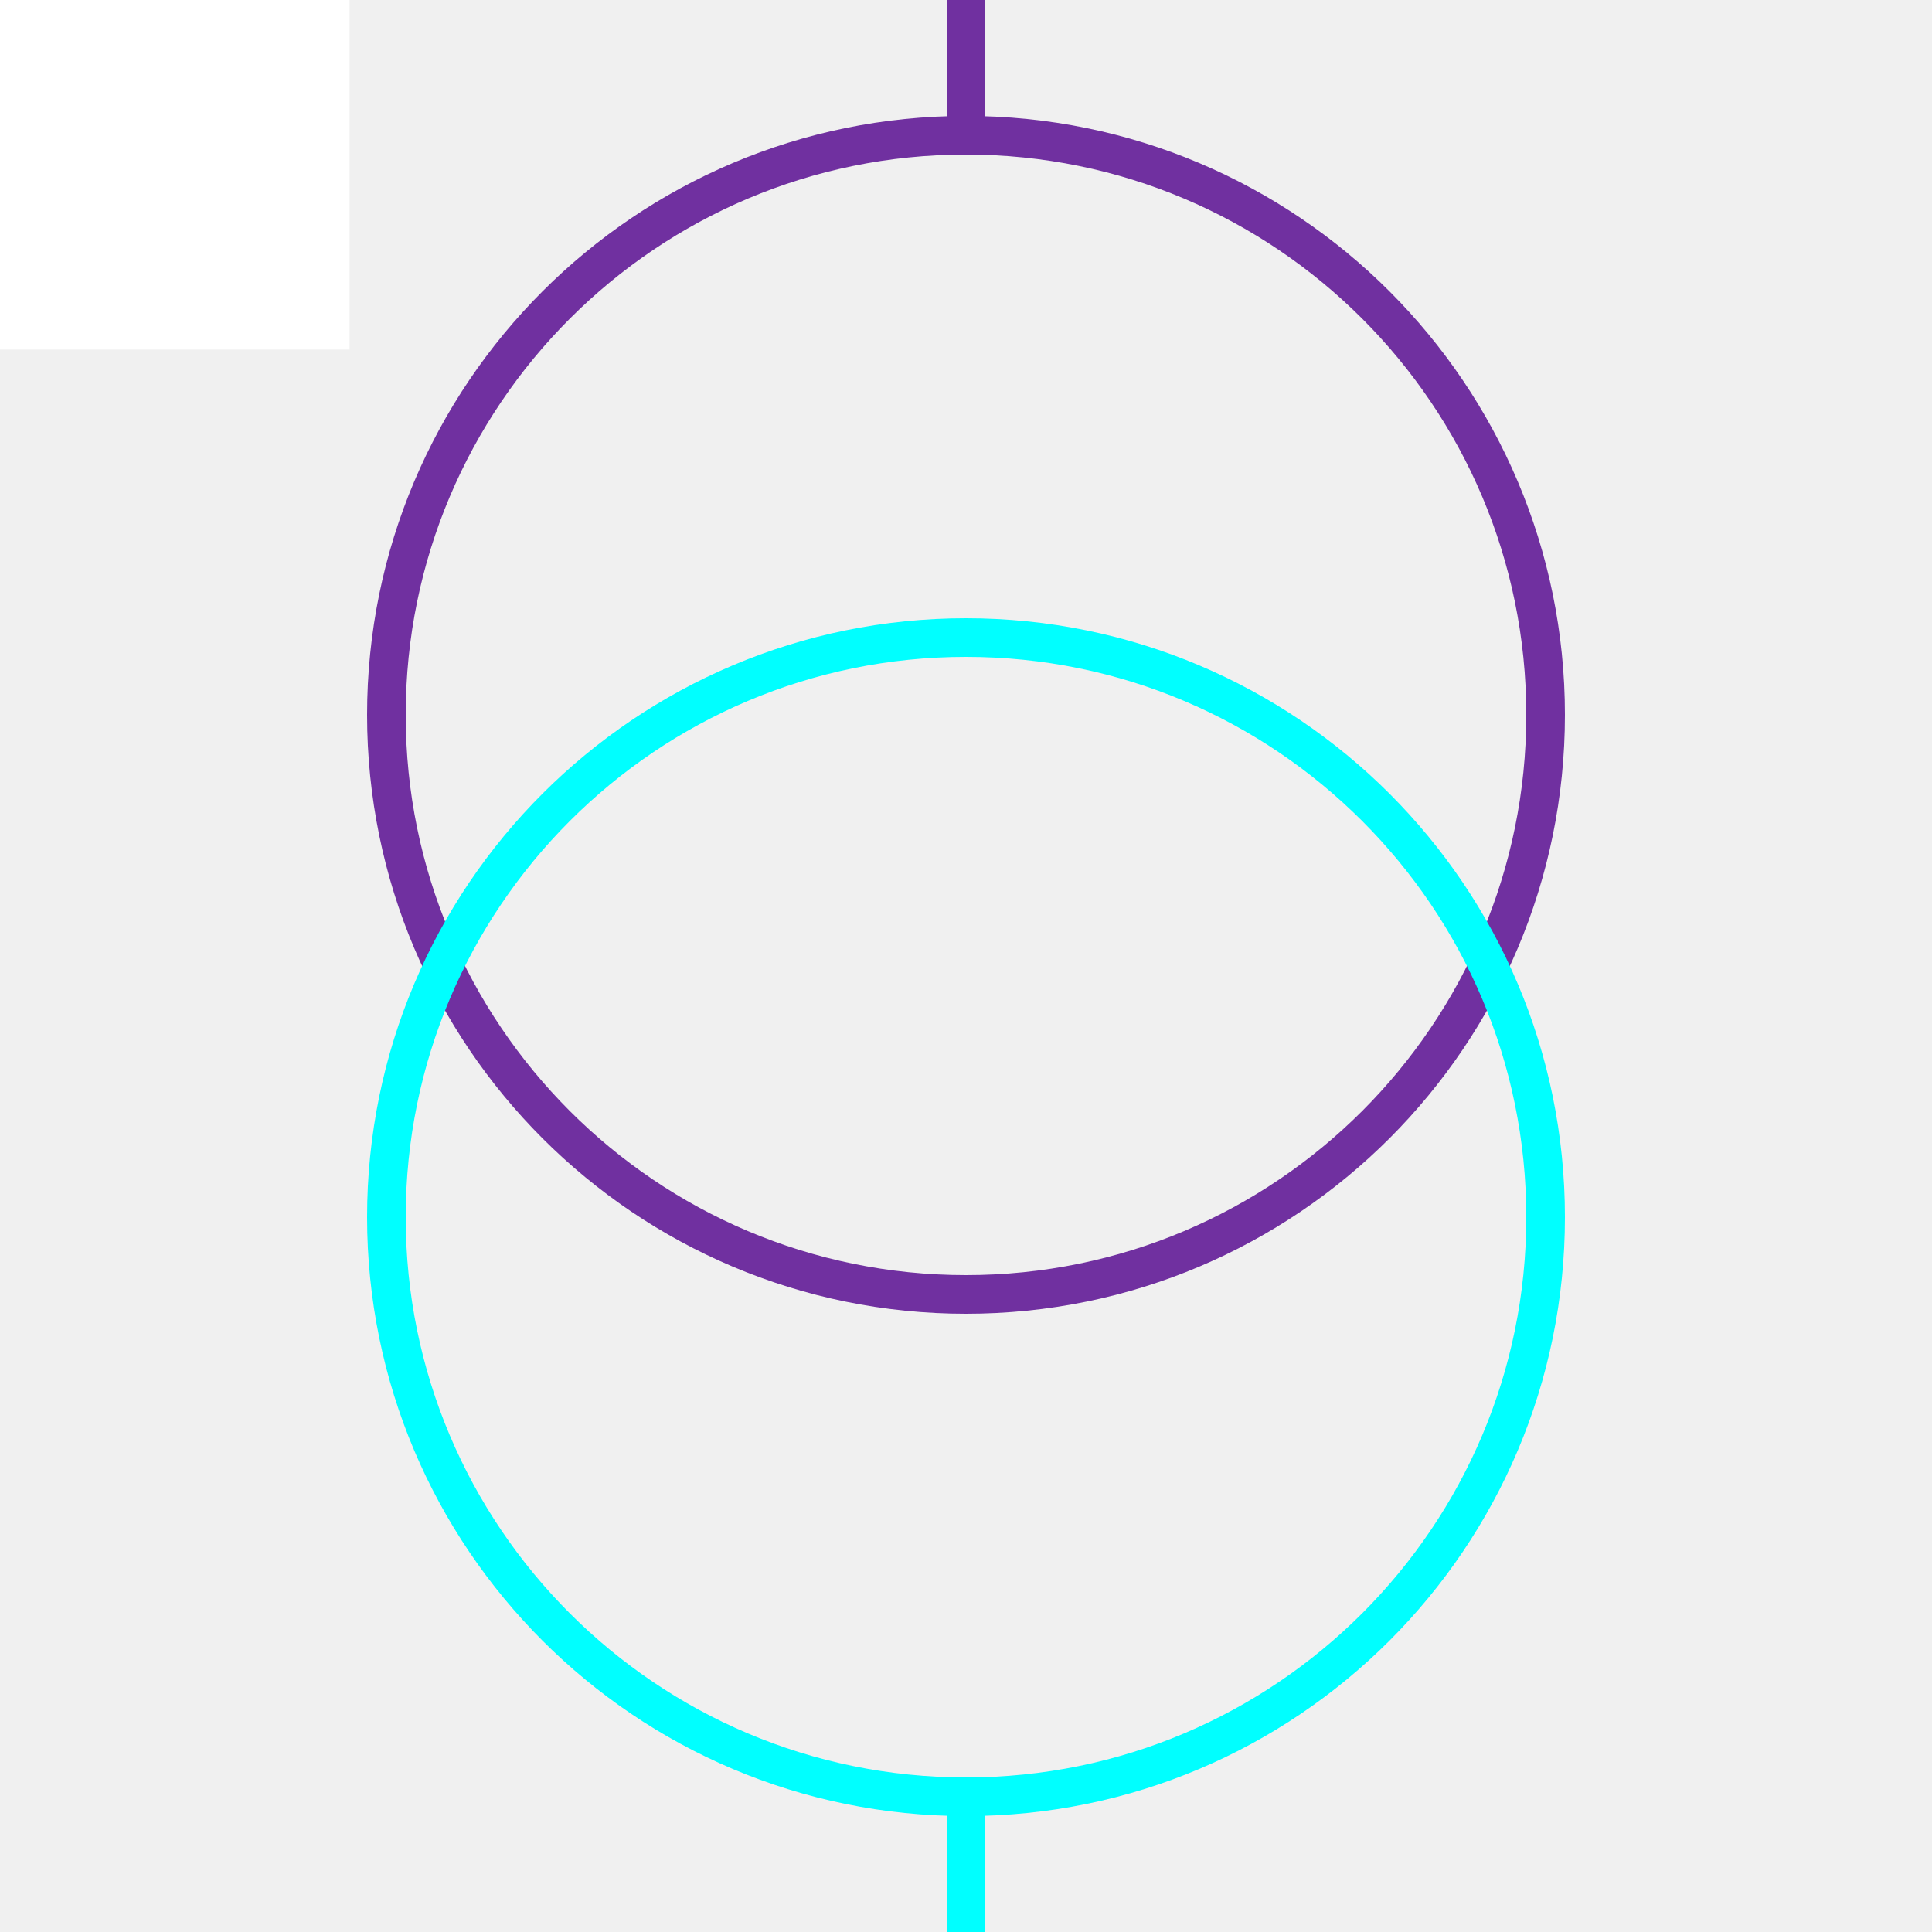
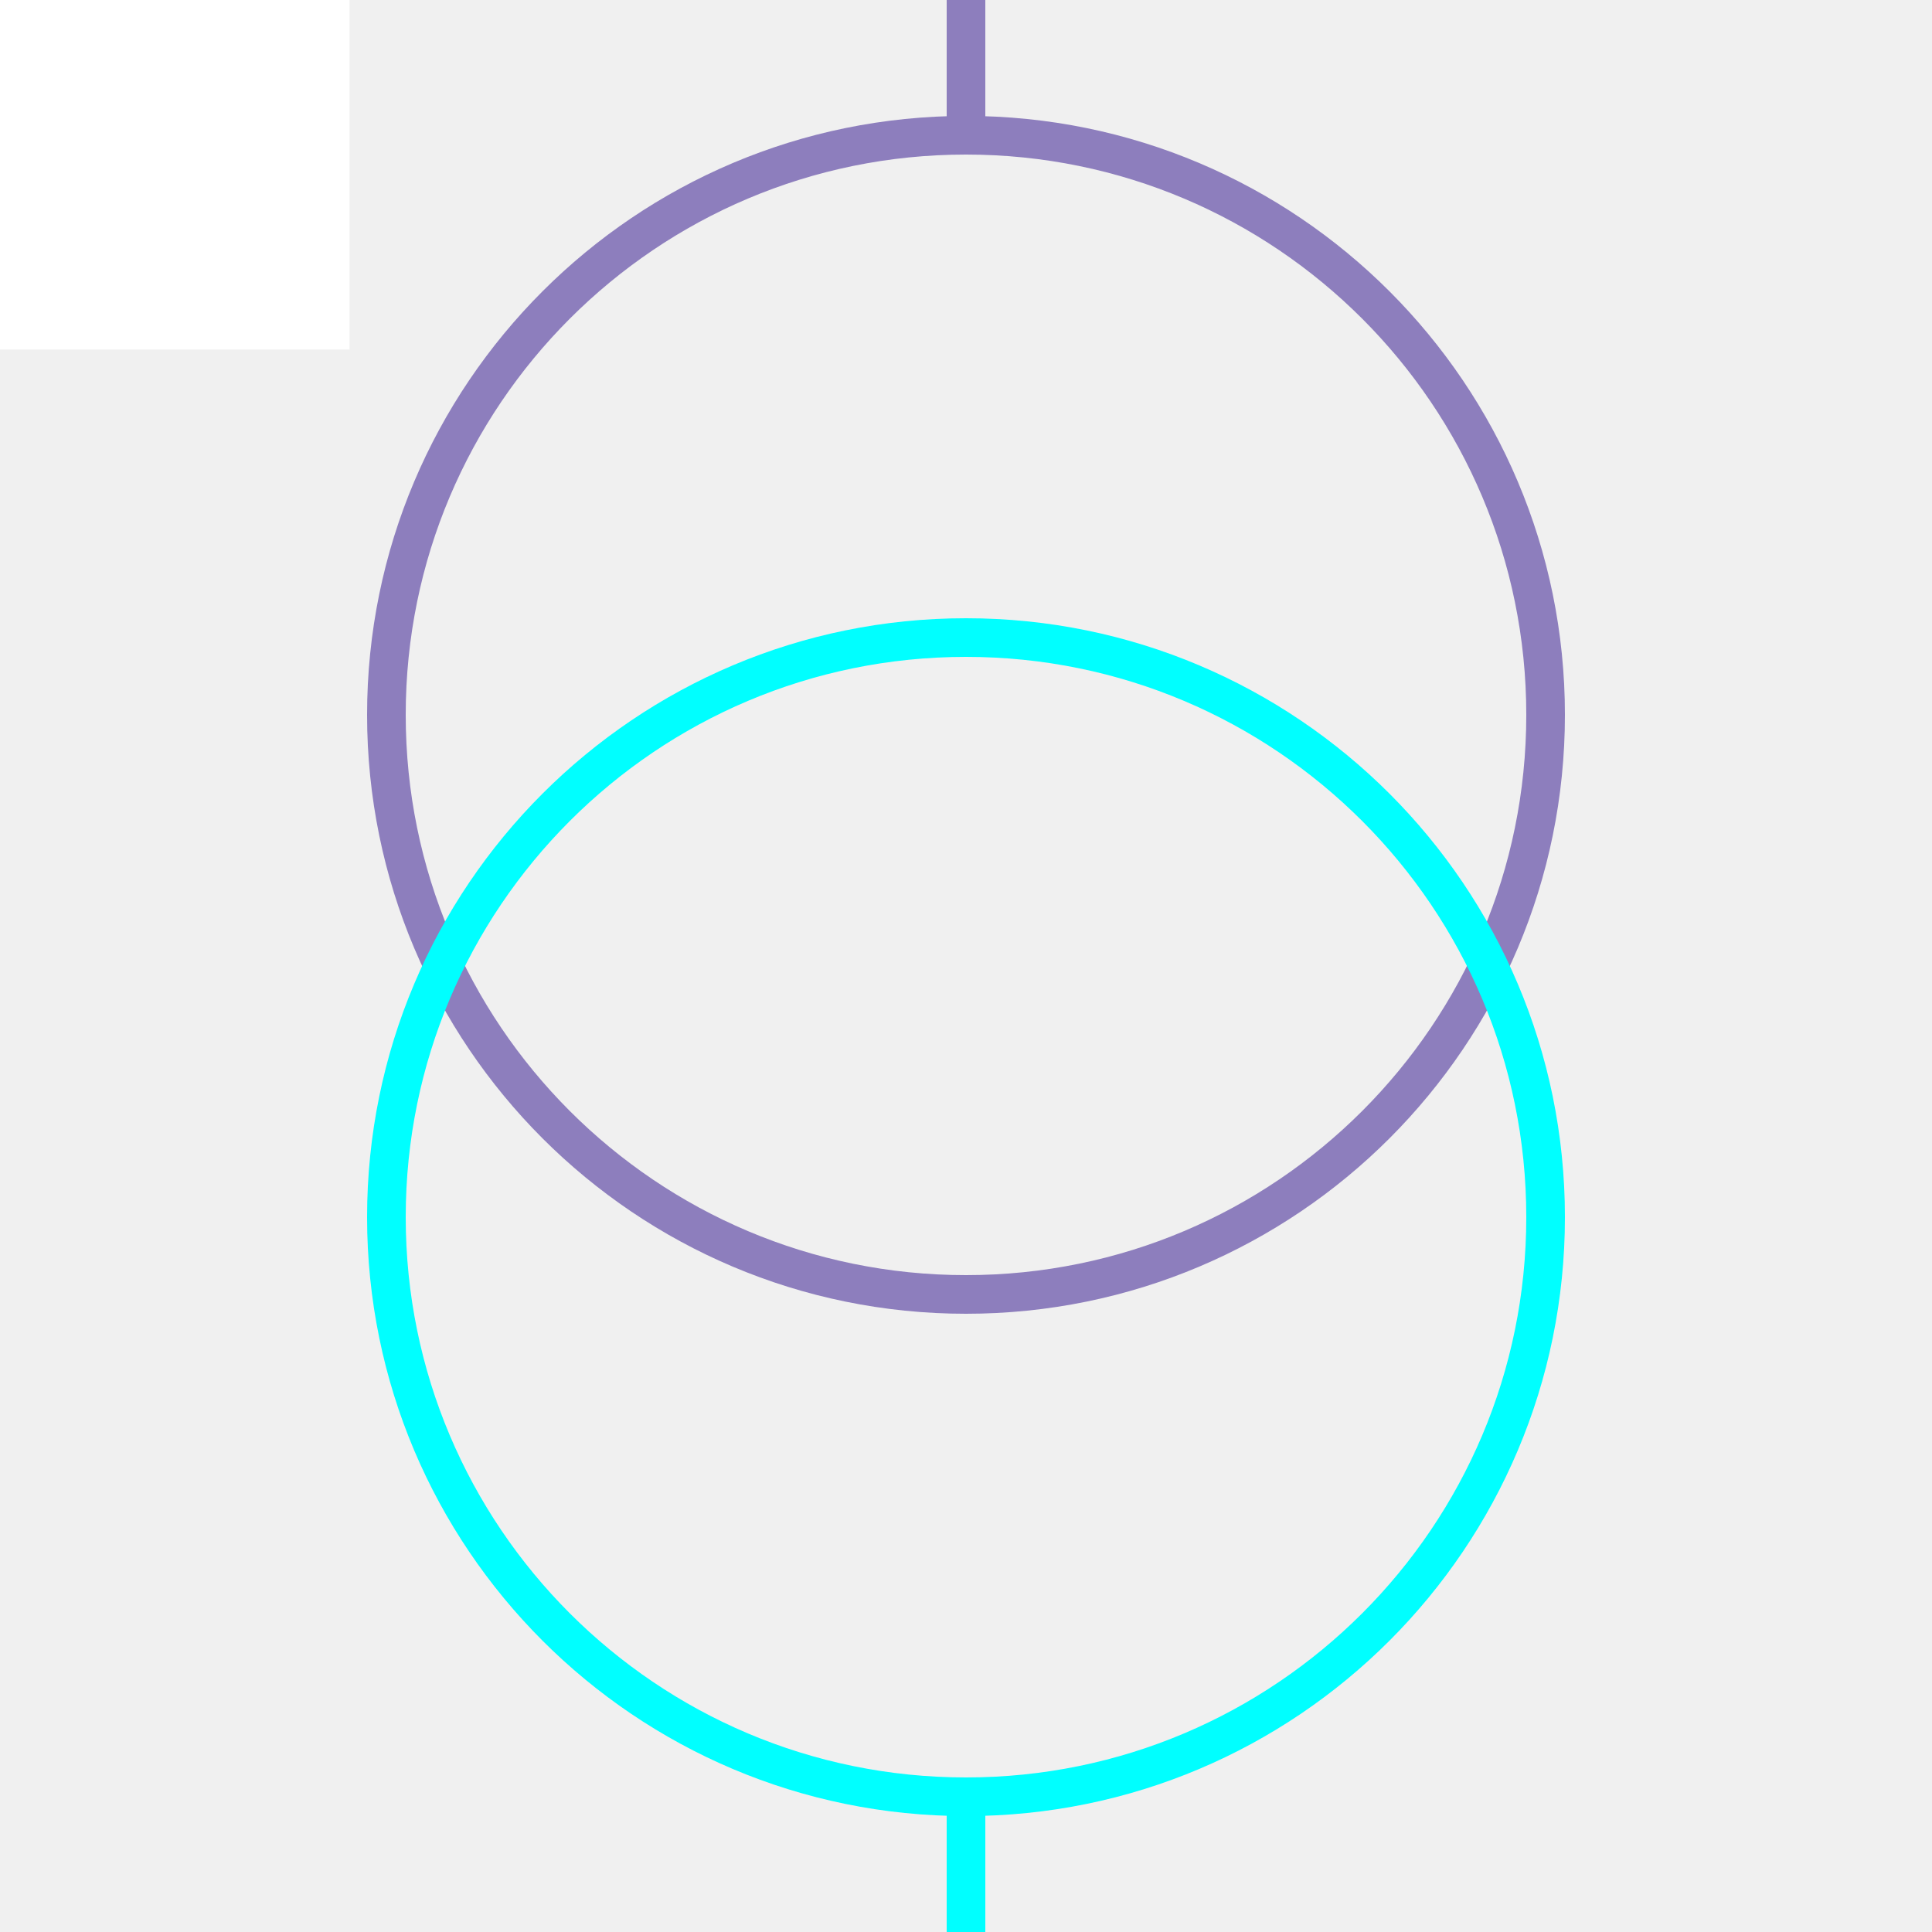
<svg xmlns="http://www.w3.org/2000/svg" width="100" height="100">
  <g>
    <rect fill="#fff" id="canvas_background" height="19.094" width="19.094" y="-1" x="-1" />
    <g display="none" id="canvasGrid">
      <rect fill="url(#gridpattern)" stroke-width="0" y="0" x="0" height="100%" width="100%" id="svg_2" />
    </g>
  </g>
  <g>
-     <ellipse fill="none" stroke="#7030a0" stroke-width="2" cx="50" cy="37" id="svg_5" rx="30" ry="30" />
-     <ellipse fill="none" stroke="#00ffff" stroke-width="2" cx="50" cy="63" id="svg_8" rx="30" ry="30" />
-     <line stroke="#7030a0" id="svg_3" y2="7" x2="50" y1="0" x1="50" stroke-width="2" fill="none" />
-     <line stroke="#00ffff" id="svg_6" y2="100" x2="50" y1="93" x1="50" stroke-width="2" fill="none" />
+     <ellipse fill="none" stroke="#8D7EBD" stroke-width="2" cx="50" cy="37" id="svg_5" rx="30" ry="30" />
+     <ellipse fill="none" stroke="#00FFFF" stroke-width="2" cx="50" cy="63" id="svg_8" rx="30" ry="30" />
+     <line stroke="#8D7EBD" id="svg_3" y2="7" x2="50" y1="0" x1="50" stroke-width="2" fill="none" />
+     <line stroke="#00FFFF" id="svg_6" y2="100" x2="50" y1="93" x1="50" stroke-width="2" fill="none" />
  </g>
</svg>
